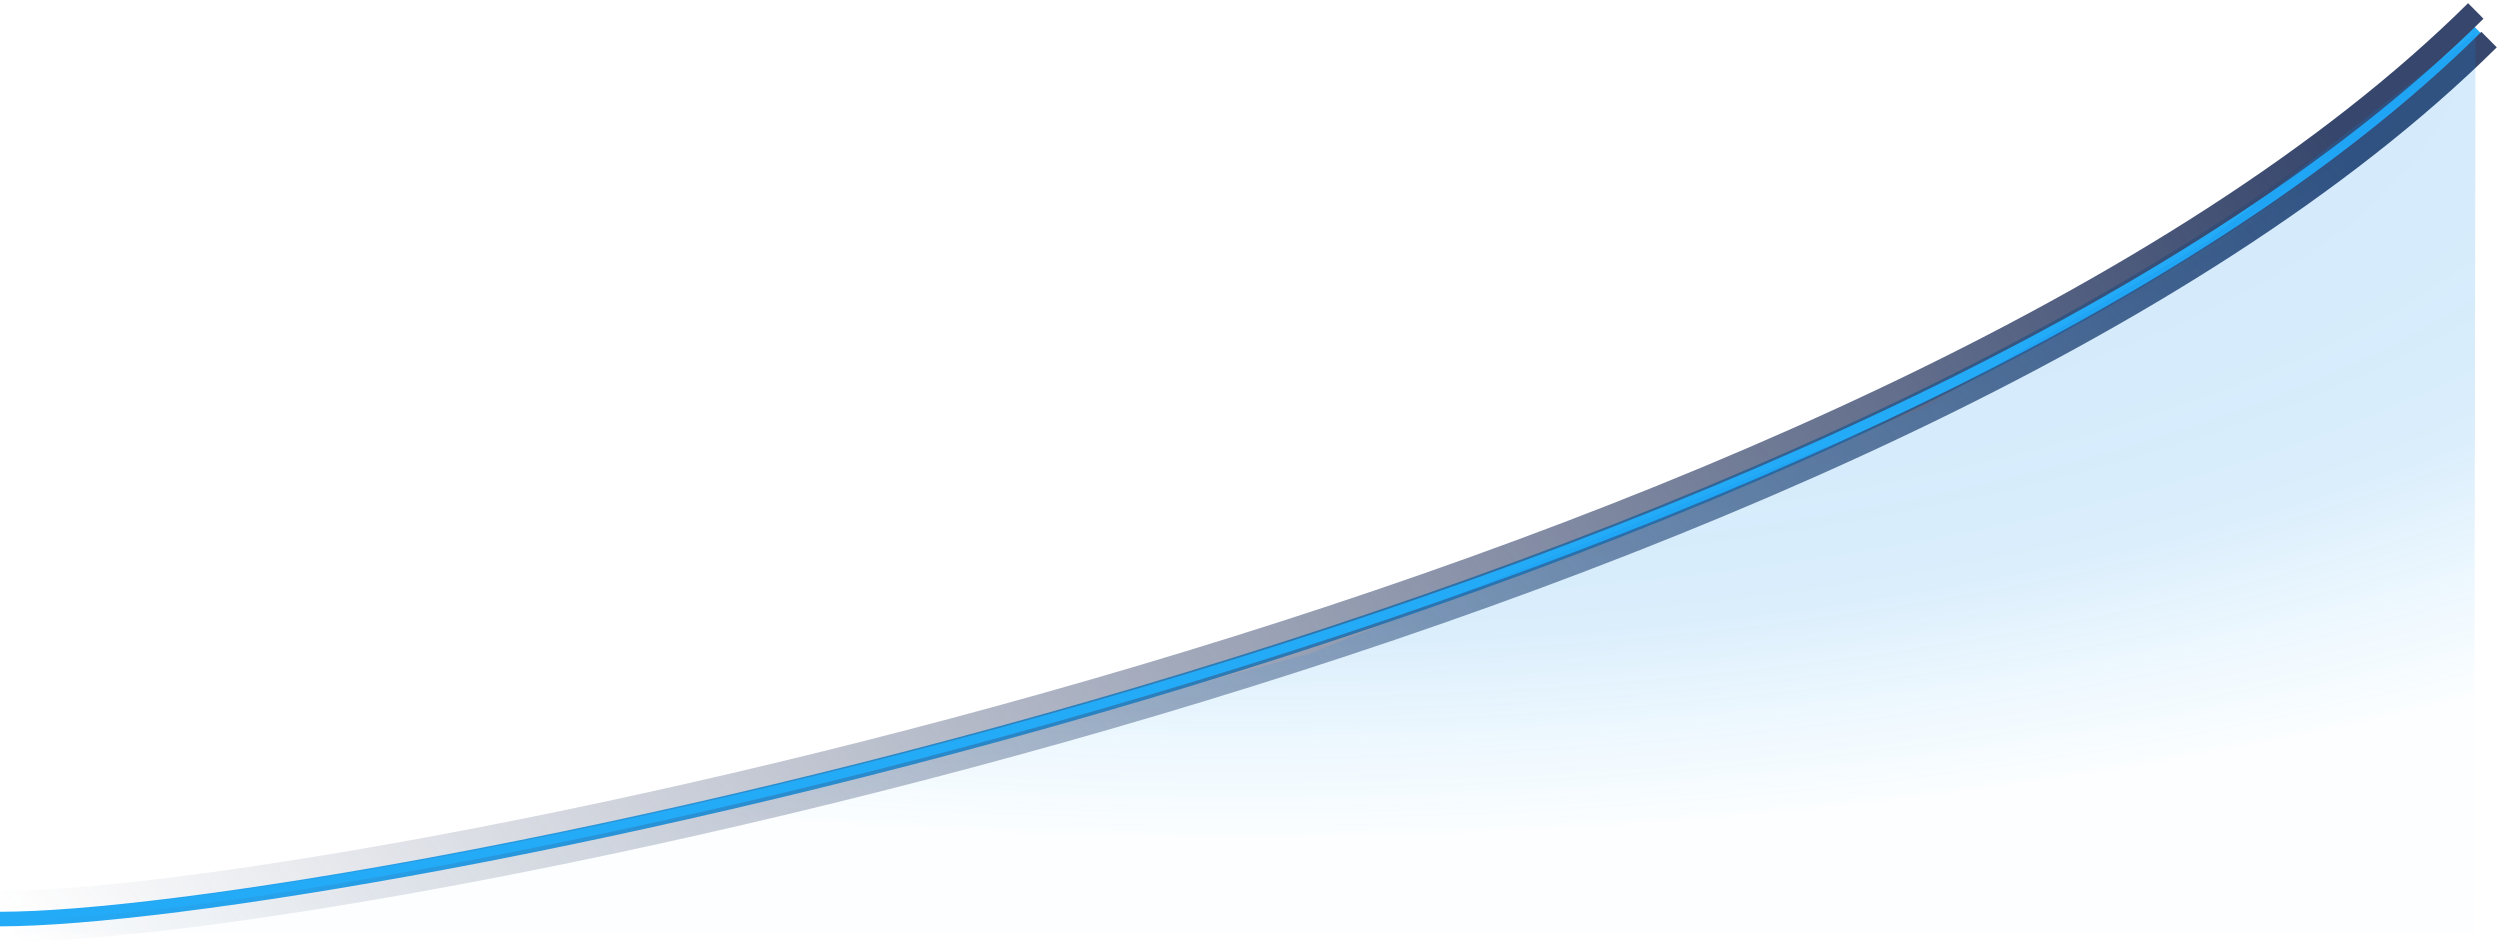
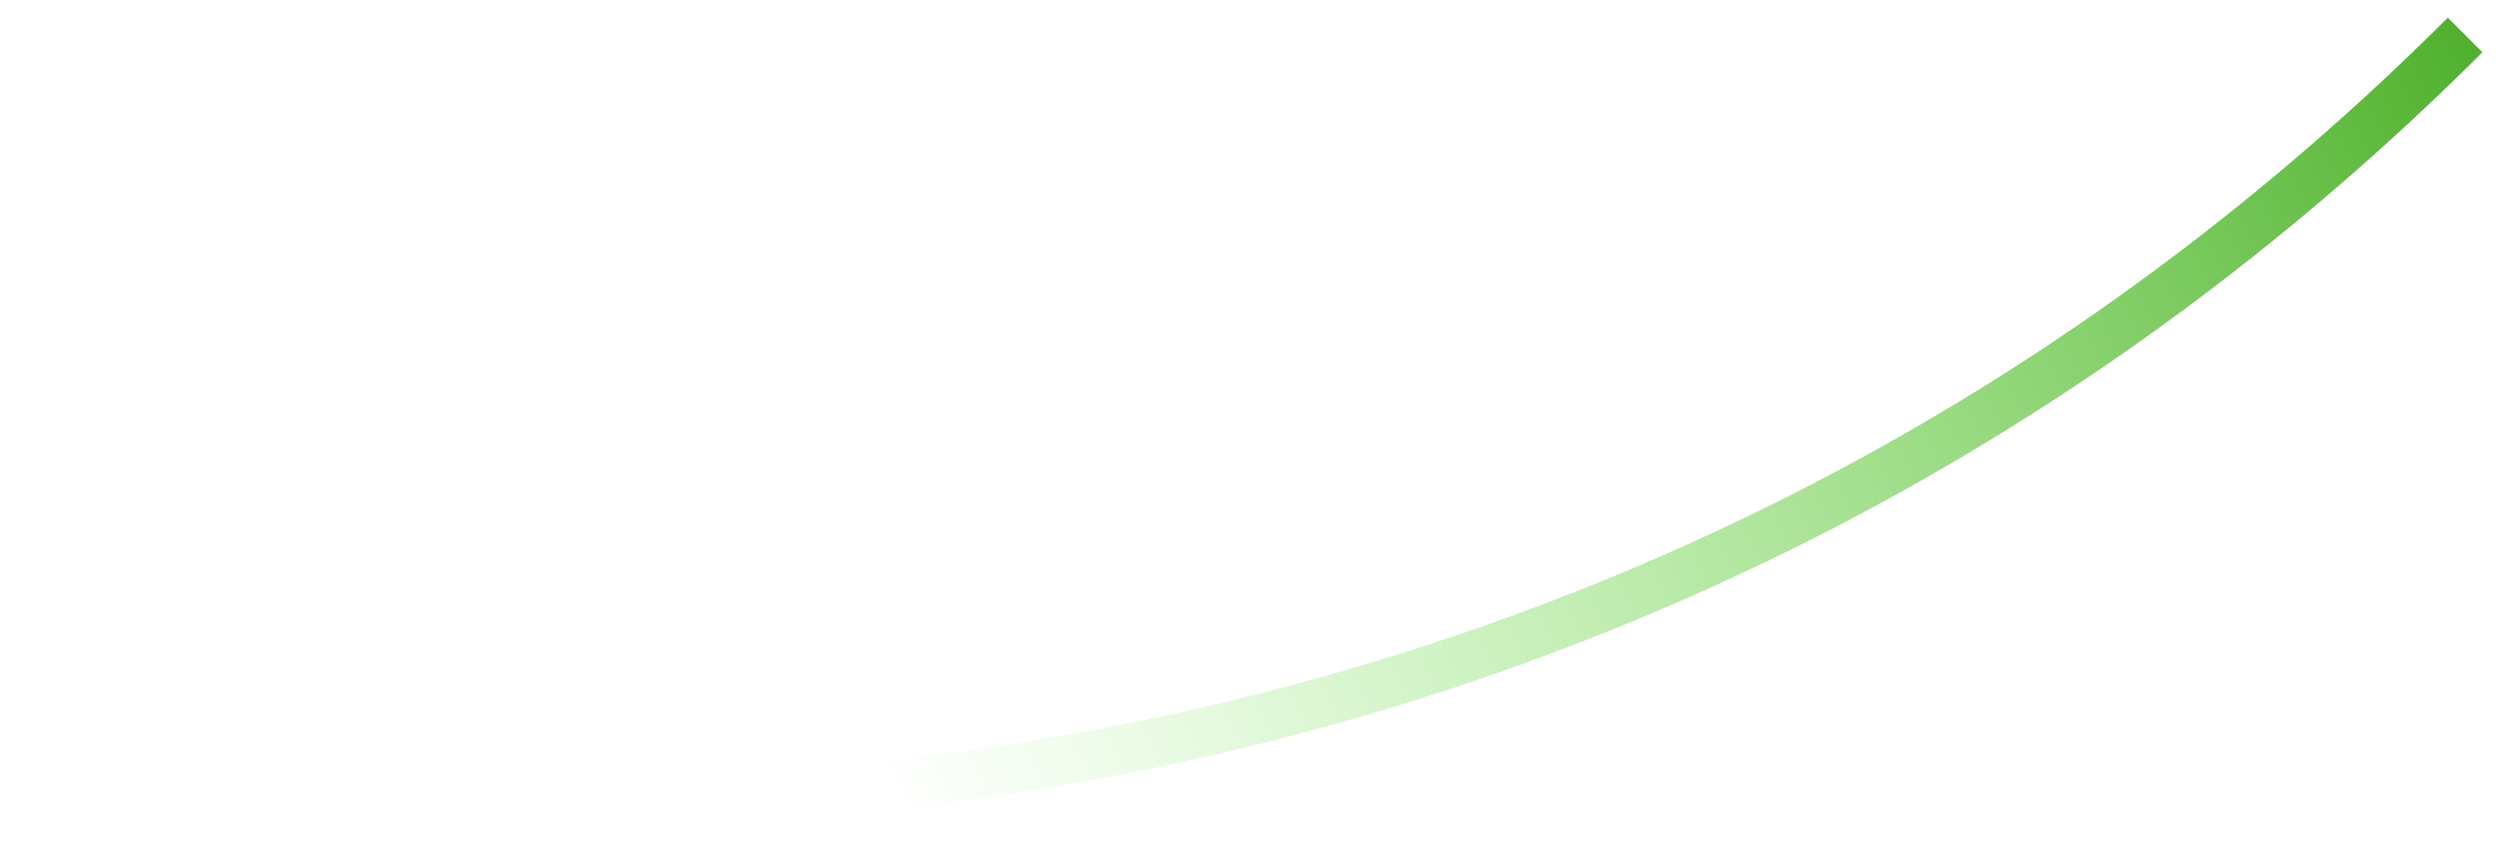
- <svg xmlns="http://www.w3.org/2000/svg" width="686" height="259" viewBox="0 0 686 259" fill="none">
-   <path d="M0 252.19C91.614 252.19 517.055 168.472 679.354 7.717" stroke="#24ABF8" stroke-width="4" />
-   <path d="M0 247.473C91.614 247.473 517.055 163.756 679.354 3" stroke="url(#paint0_linear_876_2491)" stroke-width="6" />
-   <path d="M3.646 255.334C95.259 255.334 520.701 171.617 683 10.861" stroke="url(#paint1_linear_876_2491)" stroke-width="6" />
-   <path d="M678.895 256L679.292 8.992L605.45 66.341L527.638 111.95L359.707 179.233L181.85 227.1L90.937 244.711L1.215 256H678.895Z" fill="url(#paint2_radial_876_2491)" fill-opacity="0.5" />
+ <svg xmlns="http://www.w3.org/2000/svg" width="978" height="333" viewBox="0 0 978 333" fill="none">
+   <path d="M964.352 13.679C624.302 353.198 183.9 336.362 6.205 285.504" stroke="url(#paint0_linear_84_360)" stroke-width="38.262" />
+   <path d="M964.352 13.679C624.302 353.198 183.9 336.362 6.205 285.504" stroke="url(#paint1_linear_84_360)" stroke-width="19.131" />
  <defs>
-     <linearGradient id="paint0_linear_876_2491" x1="640.407" y1="36.016" x2="144.864" y2="431.395" gradientUnits="userSpaceOnUse">
-       <stop stop-color="#37466C" />
-       <stop offset="1" stop-color="#37466C" stop-opacity="0" />
+     <linearGradient id="paint0_linear_84_360" x1="964.352" y1="22.448" x2="357.738" y2="331.733" gradientUnits="userSpaceOnUse">
+       <stop stop-color="white" stop-opacity="0.2" />
+       <stop offset="1" stop-color="white" stop-opacity="0" />
    </linearGradient>
-     <linearGradient id="paint1_linear_876_2491" x1="644.052" y1="43.877" x2="148.509" y2="439.255" gradientUnits="userSpaceOnUse">
-       <stop stop-color="#37466C" />
-       <stop offset="1" stop-color="#37466C" stop-opacity="0" />
+     <linearGradient id="paint1_linear_84_360" x1="964.352" y1="22.448" x2="357.738" y2="331.733" gradientUnits="userSpaceOnUse">
+       <stop stop-color="#51B12F" />
+       <stop offset="1" stop-color="#7BEB53" stop-opacity="0" />
    </linearGradient>
-     <radialGradient id="paint2_radial_876_2491" cx="0" cy="0" r="1" gradientUnits="userSpaceOnUse" gradientTransform="translate(340.254 8.99207) rotate(90) scale(222.041 609.539)">
-       <stop stop-color="#25B1FF" />
-       <stop offset="0.521" stop-color="#098BEA" stop-opacity="0.35" />
-       <stop offset="0.745" stop-color="#098BEA" stop-opacity="0.3" />
-       <stop offset="1" stop-color="#25B1FF" stop-opacity="0.03" />
-     </radialGradient>
  </defs>
</svg>
